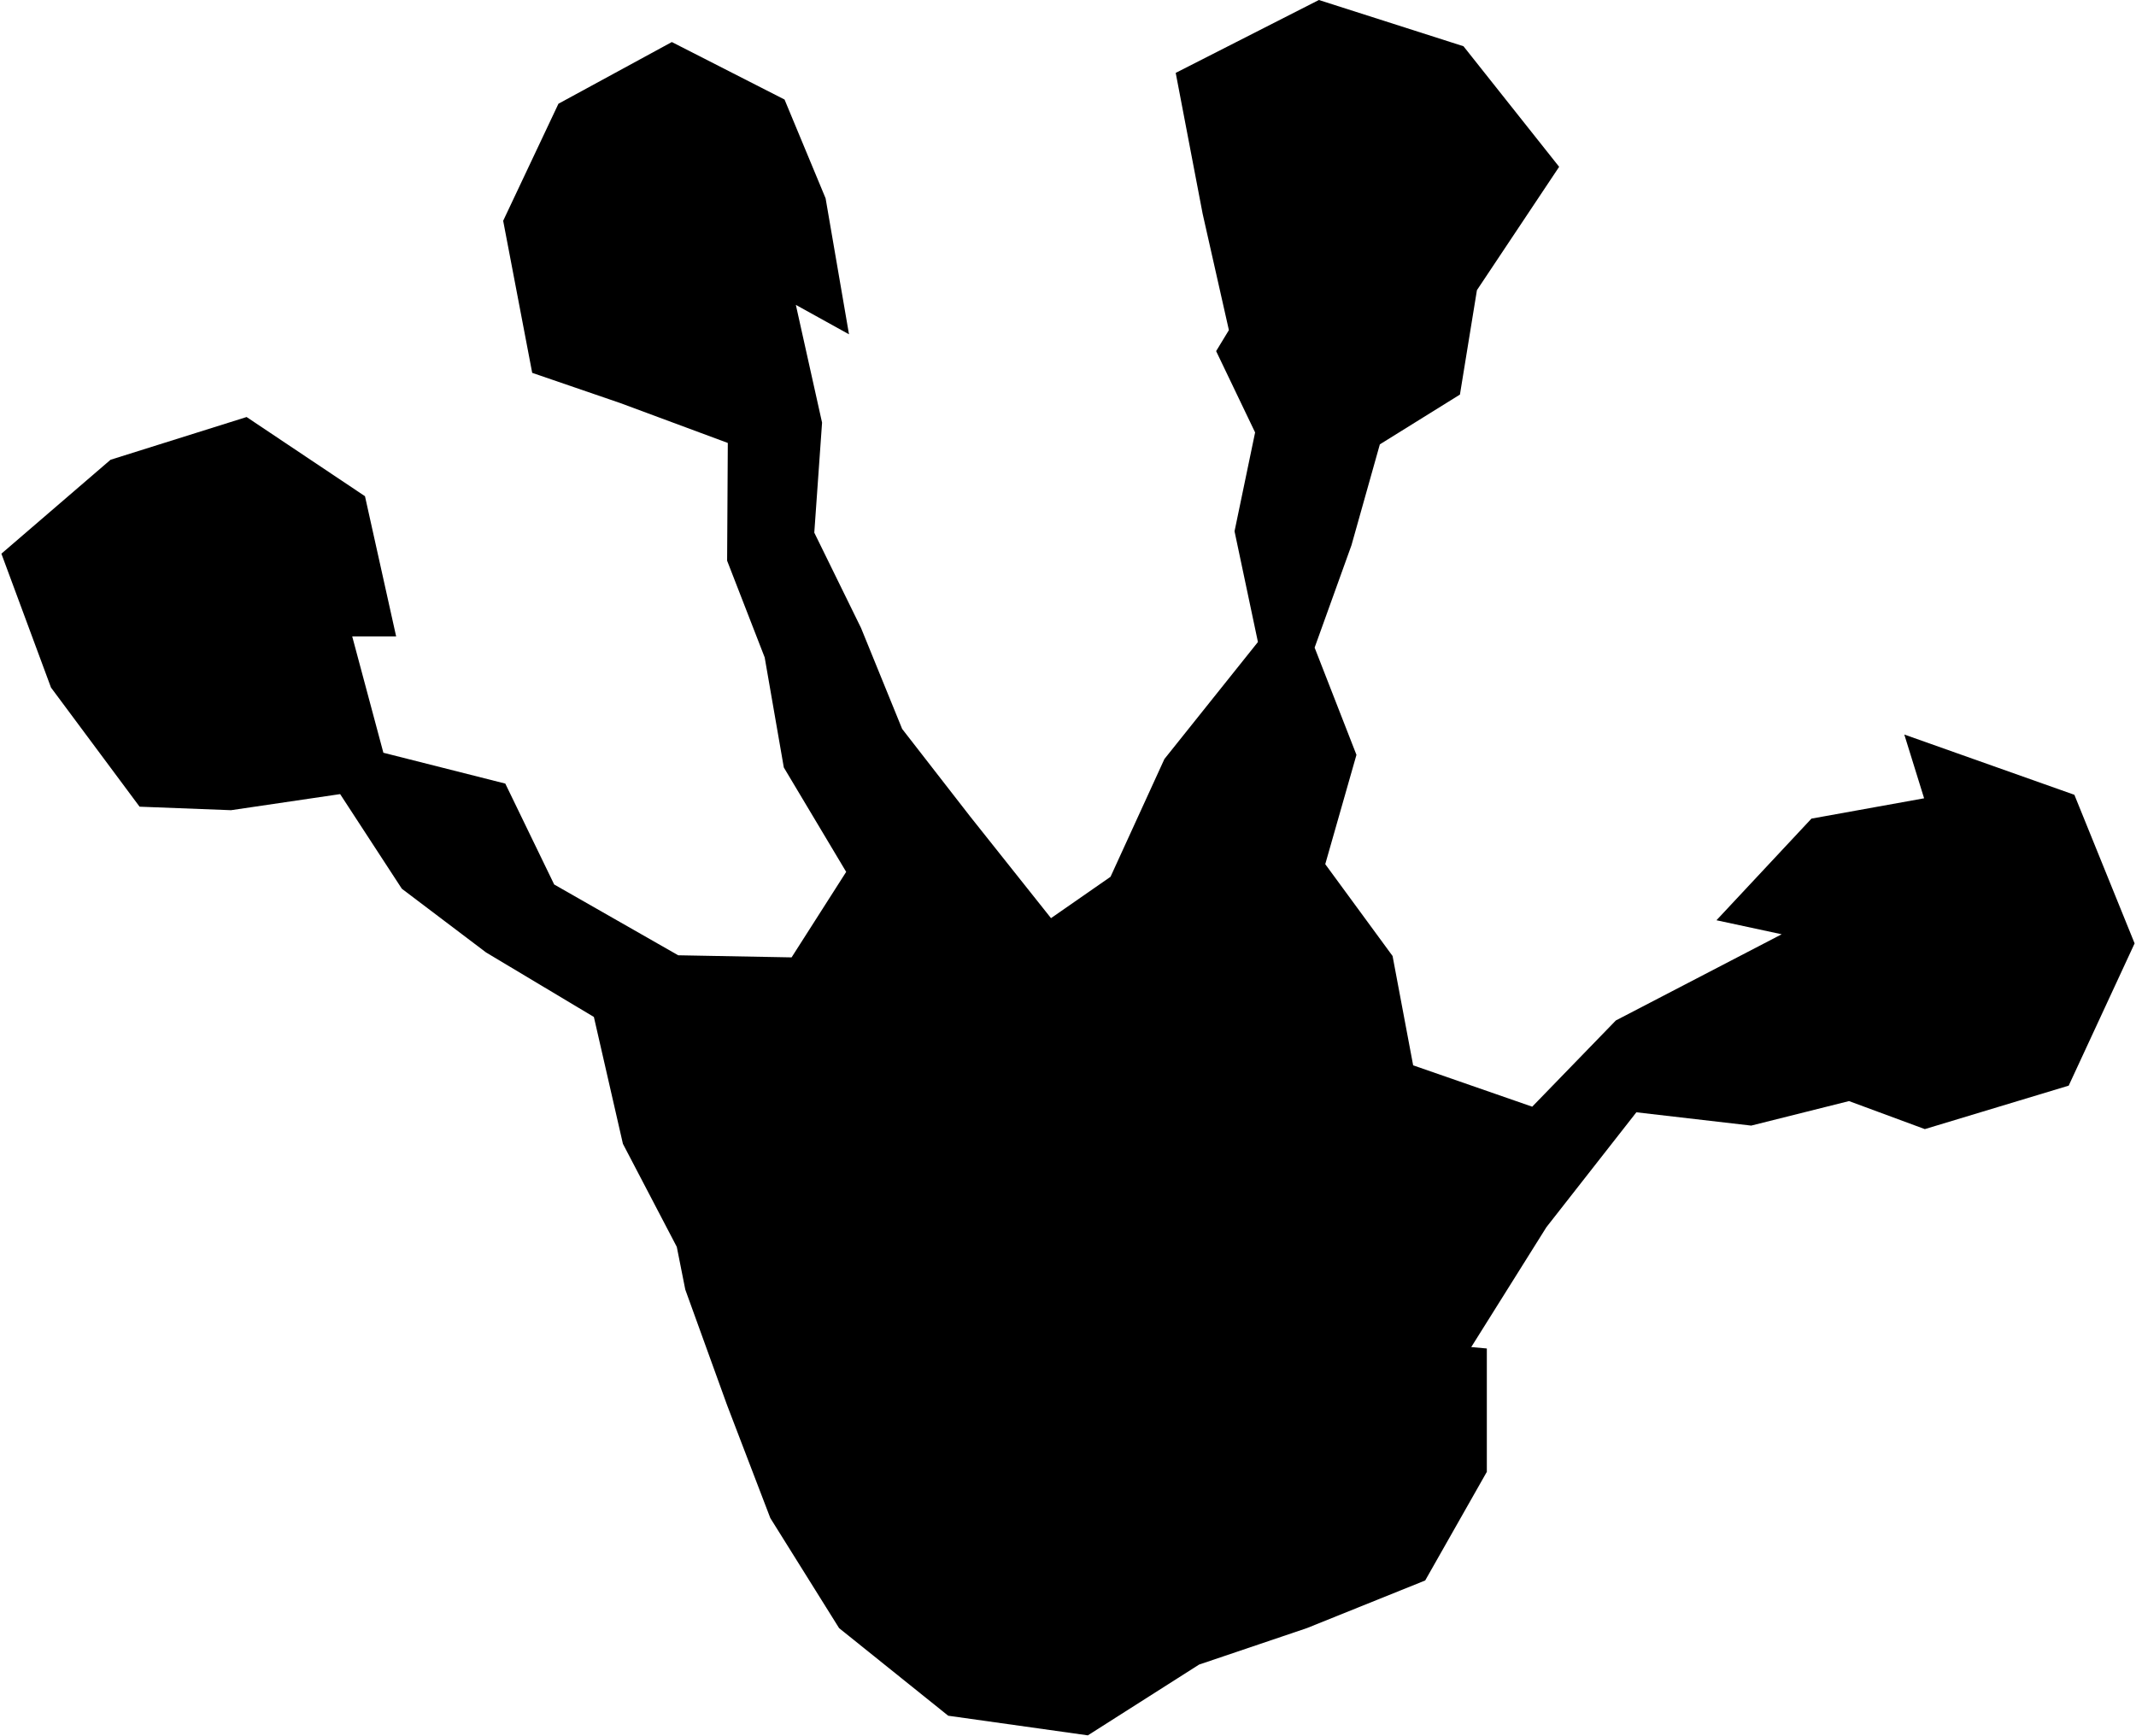
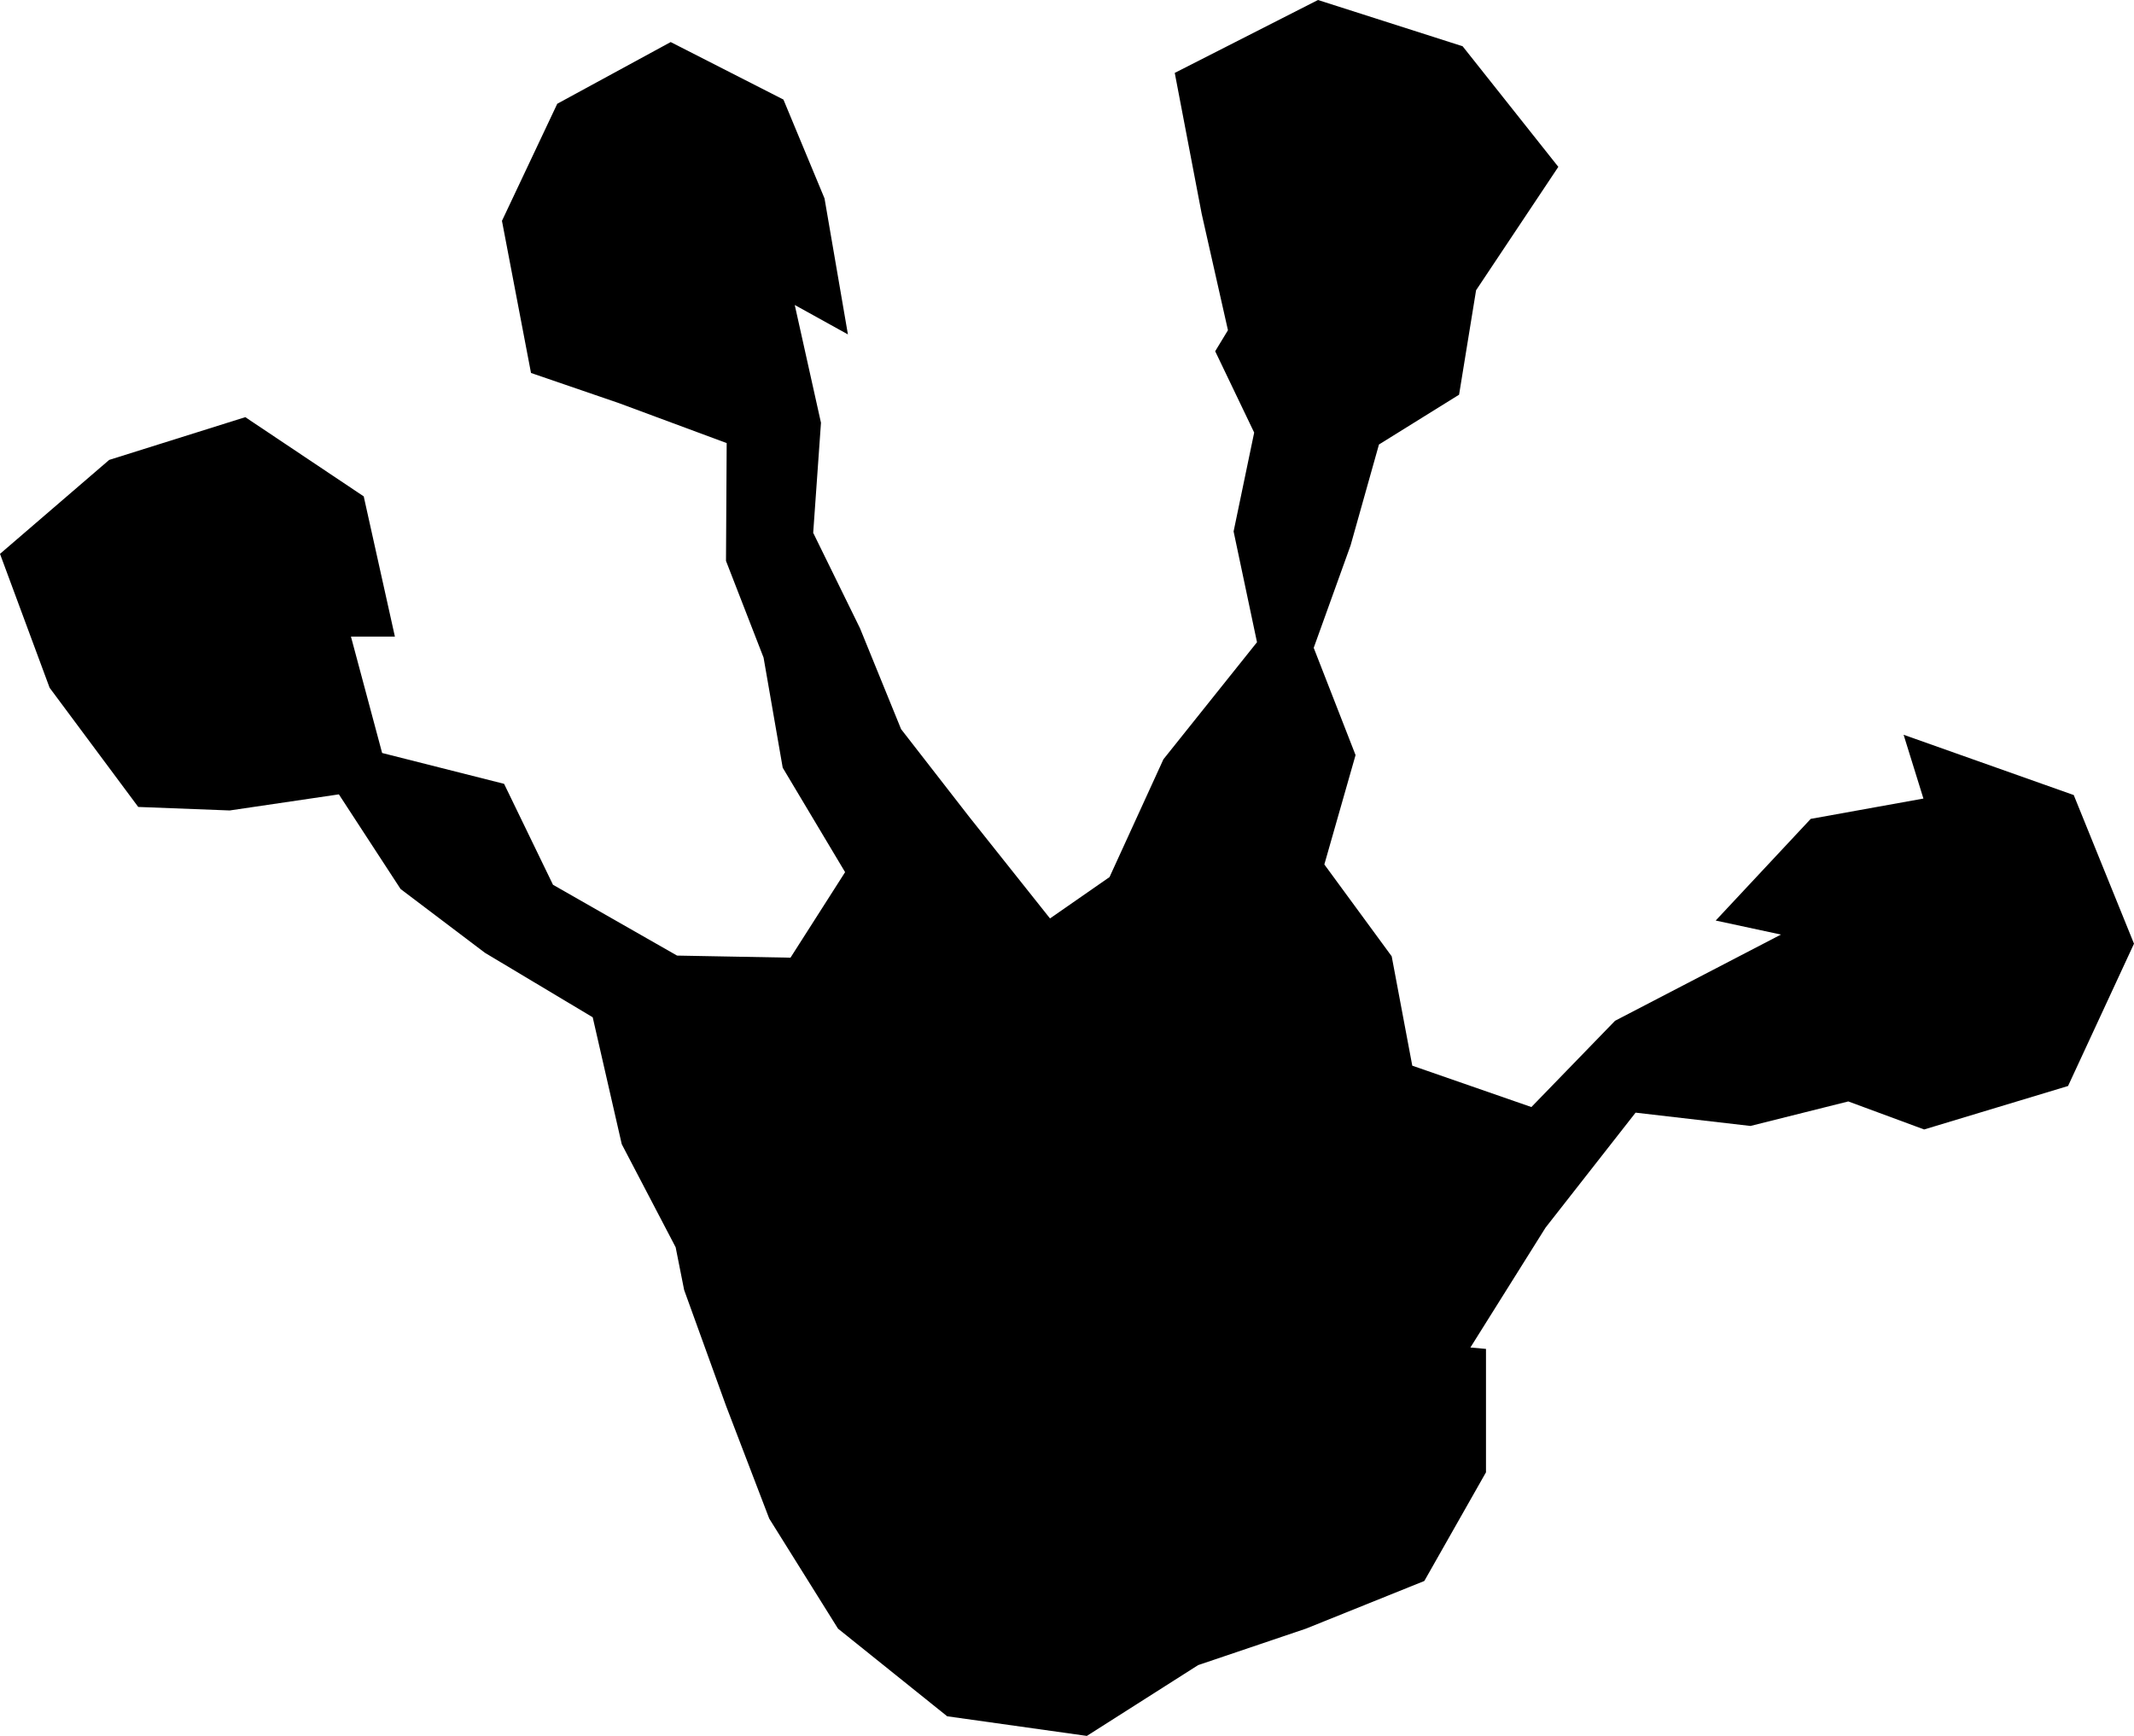
- <svg xmlns="http://www.w3.org/2000/svg" width="32" height="26" viewBox="0 0 59 48" fill="none">
+ <svg xmlns="http://www.w3.org/2000/svg" viewBox="0 0 59 48" fill="none">
  <path d="M53.178 22.081L50.062 22.643L47.435 25.454L49.239 25.842L44.652 28.226L42.339 30.611L39.046 29.467L38.477 26.443L36.615 23.903L37.478 20.879L36.321 17.913L37.34 15.082L38.125 12.291L40.34 10.914L40.81 8.026L43.084 4.614L40.438 1.279L36.439 0L32.479 2.016L33.224 5.913L33.95 9.131L33.597 9.712L34.675 11.961L34.106 14.695L34.753 17.758L32.166 20.995L30.676 24.252L29.03 25.396L26.795 22.585L24.913 20.162L23.776 17.37L22.483 14.733L22.698 11.69L21.973 8.433L23.443 9.247L22.796 5.486L21.66 2.753L18.543 1.163L15.407 2.869L13.878 6.107L14.681 10.313L17.112 11.147L20.091 12.252L20.072 15.509L21.111 18.184L21.64 21.228L23.365 24.116L21.855 26.481L18.719 26.423L15.289 24.465L13.937 21.674L10.565 20.821L9.703 17.603H10.918L10.056 13.725L6.782 11.535L3.019 12.717L0 15.315L1.372 19.018L3.822 22.313L6.351 22.41L9.369 21.965L11.075 24.582L13.407 26.346L16.387 28.129L17.19 31.638L18.68 34.488L18.915 35.67L20.072 38.869L21.267 41.99L23.169 45.034L26.187 47.457L30.049 48L33.126 46.042L36.106 45.034L39.379 43.716L41.084 40.711V37.299L40.653 37.26L42.731 33.945L45.22 30.766L48.396 31.134L51.101 30.456L53.198 31.231L57.177 30.029L59 26.094L57.334 21.984L52.63 20.317L53.178 22.081Z" fill="black" />
</svg>
